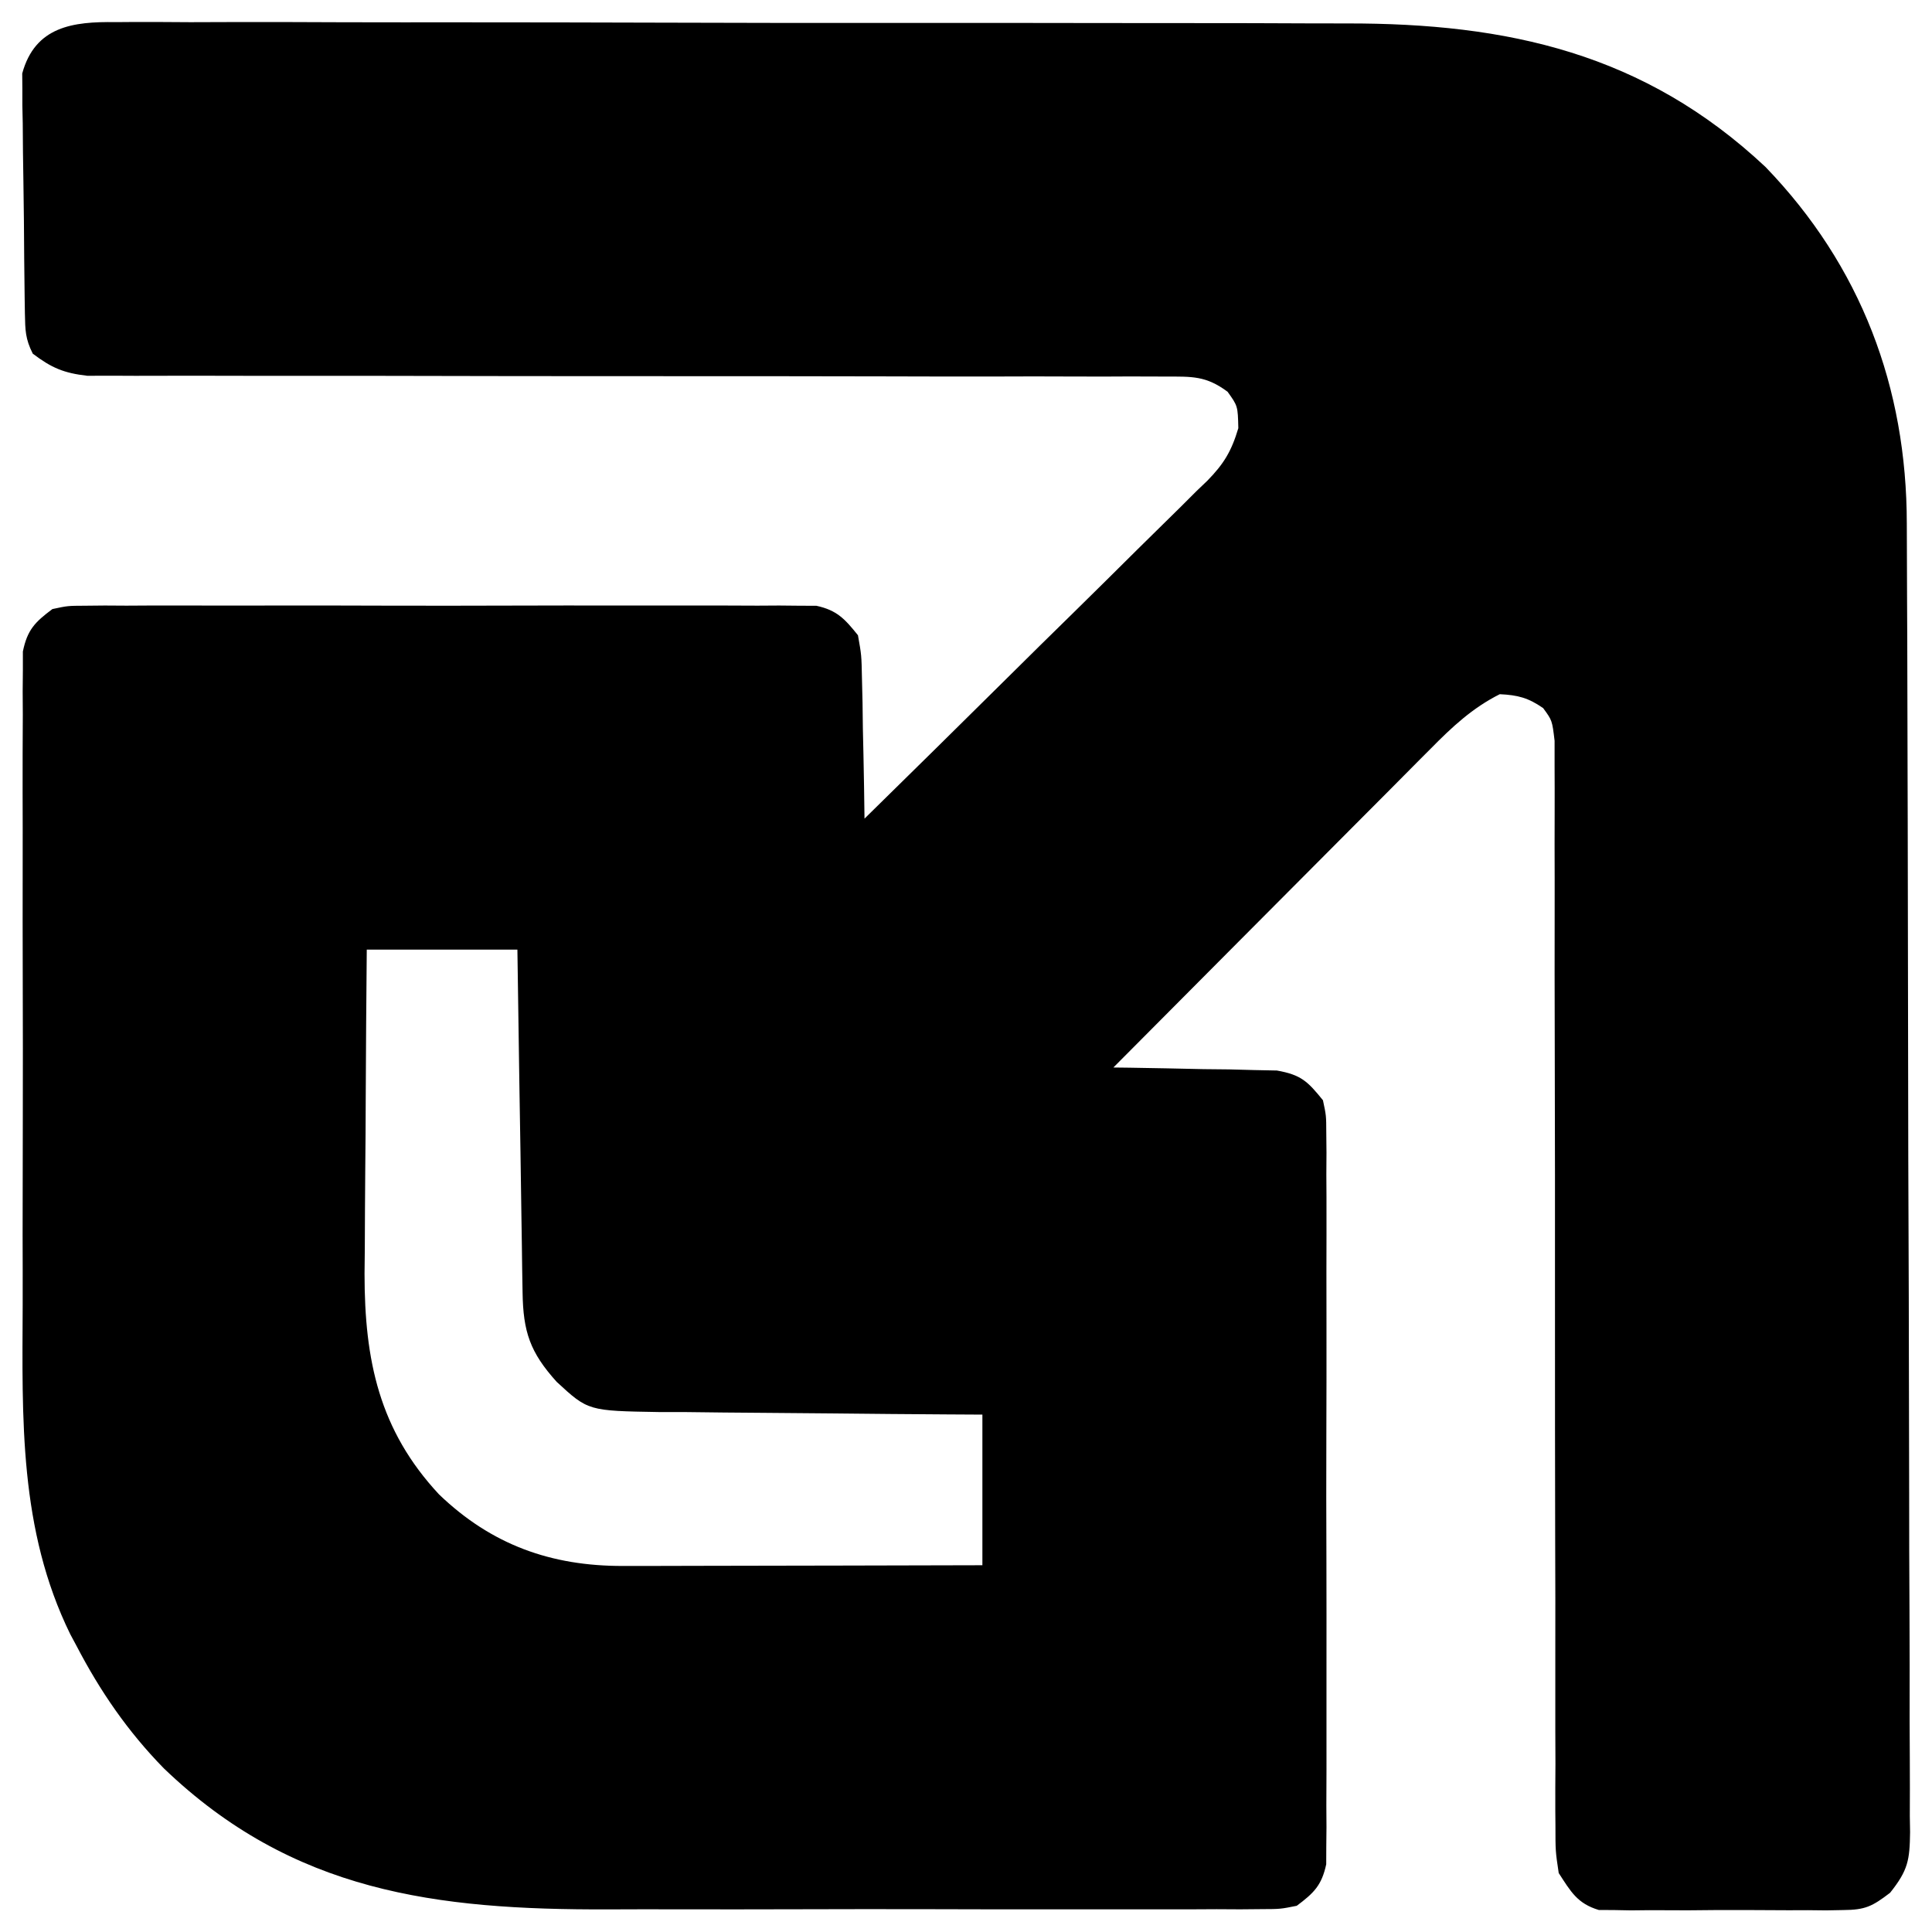
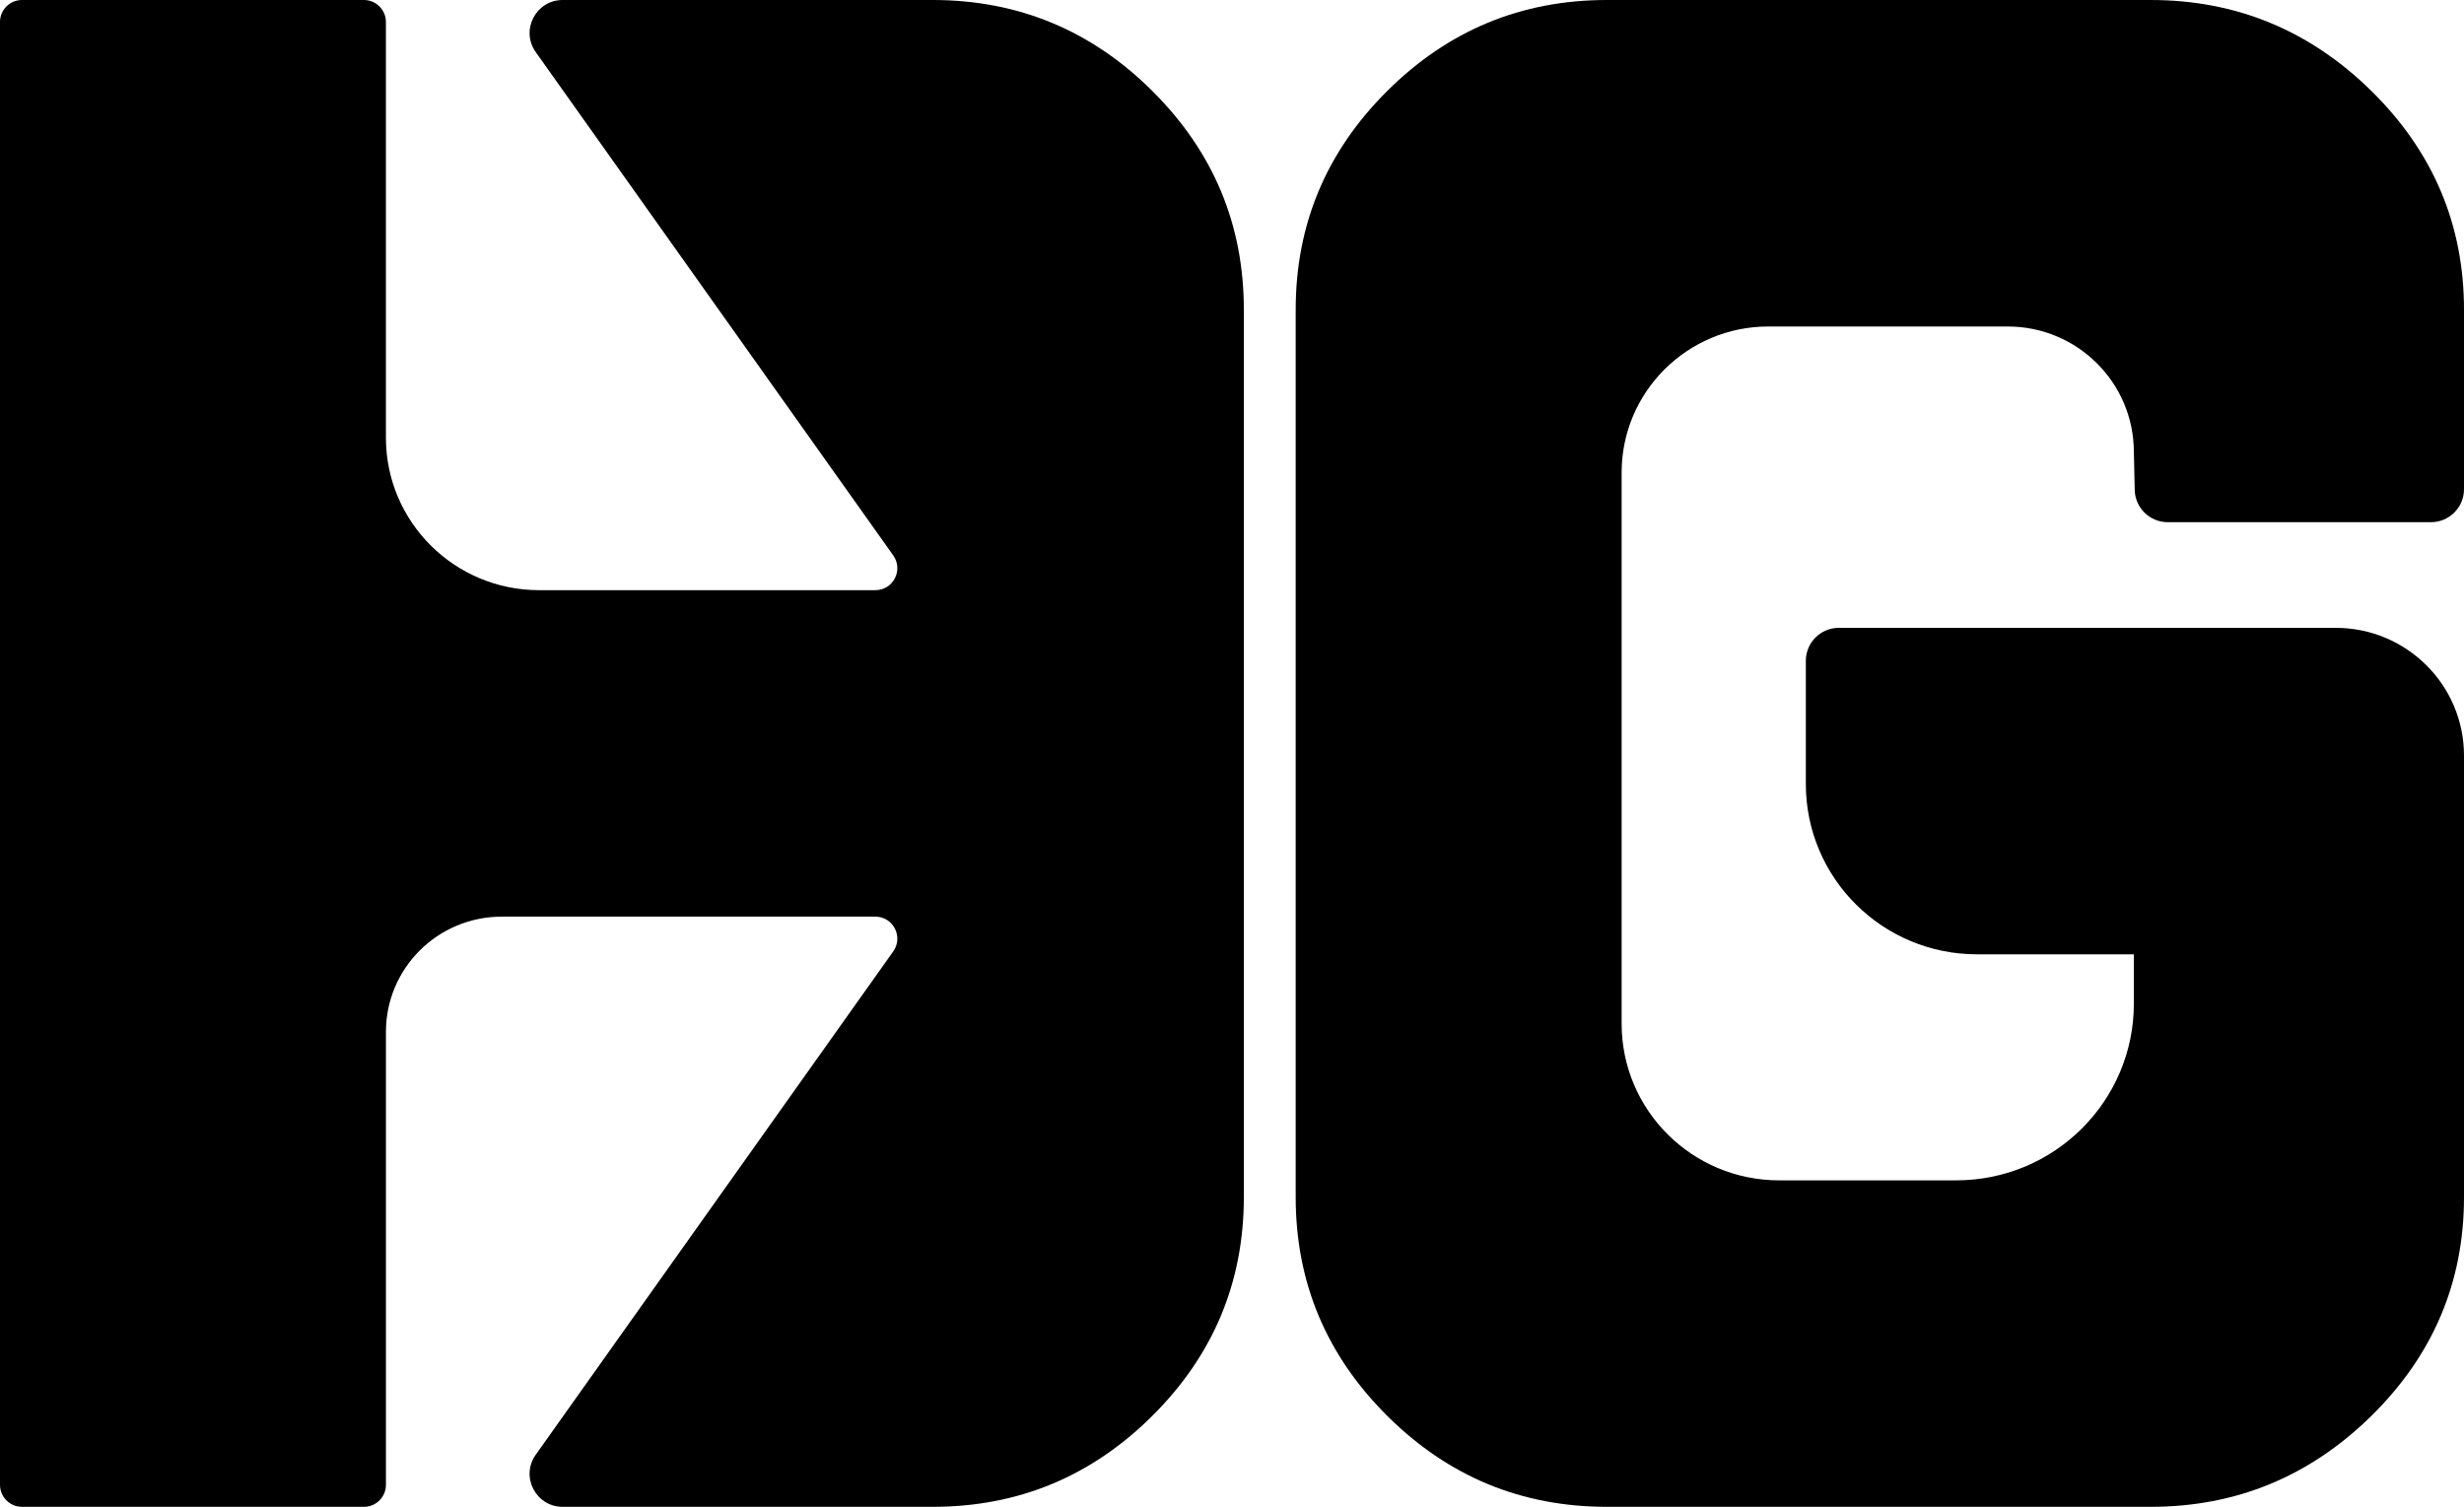
- <svg xmlns="http://www.w3.org/2000/svg" viewBox="0 0 295 295" role="img" aria-label="HyperGrowth">
+ <svg xmlns="http://www.w3.org/2000/svg" viewBox="0 0 399 244" role="img" aria-label="HyperGrowth">
  <g class="mark" fill="currentColor">
-     <path transform="translate(17.66257 3.37854)" d="M0 0 C0.87 -0.01 1.74 -0.01 2.64 -0.02 C5.56 -0.03 8.48 -0.01 11.4 0.01 C13.5 0 15.59 -0 17.69 -0.01 C23.38 -0.02 29.07 -0.01 34.77 0.02 C40.73 0.04 46.7 0.03 52.66 0.03 C62.69 0.03 72.72 0.05 82.75 0.08 C94.32 0.12 105.88 0.13 117.45 0.12 C128.6 0.11 139.74 0.12 150.89 0.14 C155.62 0.15 160.35 0.15 165.09 0.15 C170.68 0.15 176.27 0.16 181.86 0.19 C183.9 0.2 185.94 0.2 187.98 0.2 C212.52 0.16 233.41 4.75 251.92 22.12 C266.5 37.24 273.48 55.77 273.49 76.59 C273.5 77.47 273.5 78.35 273.5 79.26 C273.52 82.2 273.52 85.14 273.53 88.07 C273.54 90.18 273.55 92.3 273.56 94.41 C273.58 101.32 273.6 108.24 273.61 115.16 C273.62 117.54 273.62 119.93 273.63 122.31 C273.65 132.22 273.67 142.13 273.68 152.03 C273.69 166.23 273.73 180.43 273.79 194.63 C273.82 204.62 273.84 214.61 273.85 224.59 C273.85 230.56 273.86 236.52 273.9 242.49 C273.93 248.1 273.93 253.7 273.92 259.31 C273.92 261.37 273.93 263.43 273.95 265.48 C273.97 268.29 273.96 271.1 273.95 273.91 C273.96 274.72 273.97 275.54 273.99 276.38 C273.93 280.64 273.7 282.17 270.94 285.63 C268.22 287.71 267.15 288.25 263.79 288.27 C262.93 288.28 262.06 288.3 261.17 288.32 C260.7 288.31 260.7 288.31 258.36 288.29 C257.88 288.29 257.88 288.29 255.46 288.3 C253.43 288.3 251.41 288.29 249.38 288.27 C246.28 288.25 243.19 288.27 240.09 288.31 C238.12 288.3 236.15 288.3 234.18 288.29 C233.71 288.29 233.71 288.29 231.37 288.32 C230.51 288.3 229.64 288.28 228.75 288.27 C227.99 288.26 227.24 288.26 226.46 288.26 C223.18 287.28 222.18 285.45 220.34 282.62 C219.84 279.27 219.84 279.27 219.84 275.36 C219.84 275 219.84 275 219.82 273.17 C219.81 270.76 219.82 268.36 219.84 265.95 C219.84 264.22 219.83 262.49 219.82 260.76 C219.81 257.03 219.81 253.31 219.82 249.59 C219.84 243.71 219.82 237.83 219.8 231.94 C219.77 220.52 219.77 209.1 219.77 197.68 C219.78 183.14 219.77 168.59 219.73 154.05 C219.71 148.2 219.71 142.35 219.72 136.5 C219.73 132.86 219.72 129.23 219.71 125.6 C219.71 123.91 219.71 122.22 219.72 120.53 C219.73 118.23 219.72 115.93 219.71 113.63 C219.71 112.34 219.71 111.05 219.71 109.73 C219.34 106.62 219.34 106.62 217.96 104.74 C215.69 103.17 214.1 102.75 211.34 102.62 C207.17 104.71 204.05 107.63 200.81 110.92 C200.29 111.45 199.76 111.97 199.21 112.52 C197.48 114.25 195.76 115.99 194.04 117.73 C192.83 118.93 191.63 120.14 190.43 121.35 C187.27 124.51 184.11 127.69 180.96 130.86 C177.74 134.1 174.51 137.34 171.29 140.57 C164.97 146.92 158.65 153.27 152.34 159.62 C152.75 159.63 152.75 159.63 154.84 159.65 C158.59 159.7 162.34 159.79 166.09 159.87 C167.39 159.89 168.69 159.9 170.03 159.91 C171.28 159.95 172.53 159.98 173.82 160.01 C174.97 160.03 176.13 160.05 177.31 160.08 C181.01 160.74 182 161.73 184.34 164.62 C184.84 166.96 184.84 166.96 184.85 169.59 C184.86 170.59 184.87 171.6 184.88 172.63 C184.87 173.72 184.86 174.81 184.86 175.94 C184.86 177.09 184.87 178.25 184.88 179.44 C184.89 183.26 184.88 187.08 184.87 190.9 C184.87 193.56 184.88 196.21 184.88 198.86 C184.89 204.42 184.88 209.98 184.86 215.55 C184.84 221.97 184.84 228.4 184.87 234.83 C184.88 240.35 184.89 245.87 184.88 251.39 C184.87 254.69 184.87 257.99 184.88 261.28 C184.89 264.96 184.88 268.63 184.86 272.31 C184.86 273.4 184.87 274.49 184.88 275.62 C184.87 276.62 184.86 277.62 184.85 278.65 C184.84 279.52 184.84 280.39 184.84 281.28 C184.15 284.5 182.95 285.67 180.34 287.62 C177.84 288.12 177.84 288.12 174.99 288.13 C174.45 288.14 174.45 288.14 171.7 288.16 C171.11 288.16 171.11 288.16 168.11 288.14 C166.86 288.15 165.61 288.15 164.32 288.16 C160.88 288.17 157.44 288.17 154.01 288.16 C150.4 288.15 146.78 288.16 143.17 288.16 C137.1 288.17 131.02 288.16 124.95 288.14 C117.96 288.12 110.97 288.13 103.99 288.15 C97.96 288.17 91.94 288.17 85.92 288.16 C82.34 288.15 78.75 288.15 75.17 288.17 C48.93 288.25 27.04 285.55 7.34 266.62 C1.84 260.99 -2.36 254.88 -5.98 247.93 C-6.29 247.35 -6.6 246.76 -6.93 246.16 C-14.77 230.17 -14.27 213.27 -14.2 195.88 C-14.19 192.29 -14.2 188.7 -14.21 185.12 C-14.21 179.11 -14.2 173.1 -14.18 167.09 C-14.16 160.15 -14.17 153.21 -14.19 146.27 C-14.21 140.29 -14.21 134.31 -14.2 128.32 C-14.2 124.76 -14.19 121.19 -14.21 117.63 C-14.22 113.67 -14.2 109.71 -14.18 105.76 C-14.19 104.58 -14.2 103.4 -14.2 102.19 C-14.19 101.12 -14.18 100.04 -14.17 98.93 C-14.17 98 -14.17 97.06 -14.17 96.1 C-13.49 92.8 -12.34 91.62 -9.66 89.62 C-7.32 89.12 -7.32 89.12 -4.69 89.11 C-3.69 89.1 -2.69 89.09 -1.66 89.08 C-1.11 89.08 -1.11 89.08 1.65 89.1 C2.81 89.1 3.96 89.09 5.15 89.08 C8.97 89.07 12.8 89.08 16.62 89.09 C19.27 89.09 21.92 89.08 24.58 89.08 C30.14 89.07 35.7 89.08 41.26 89.1 C47.69 89.12 54.12 89.11 60.55 89.09 C66.07 89.07 71.59 89.07 77.11 89.08 C80.41 89.09 83.7 89.09 87 89.08 C90.67 89.07 94.35 89.08 98.02 89.1 C98.57 89.1 98.57 89.1 101.33 89.08 C101.83 89.08 101.83 89.08 104.37 89.11 C104.8 89.11 104.8 89.11 107 89.12 C110.14 89.8 111.35 91.14 113.34 93.62 C113.88 96.65 113.88 96.65 113.95 100.14 C113.98 101.39 114.01 102.64 114.04 103.93 C114.06 105.23 114.07 106.53 114.09 107.87 C114.12 109.19 114.15 110.51 114.18 111.86 C114.25 115.12 114.3 118.37 114.34 121.62 C121.64 114.46 128.92 107.28 136.19 100.08 C139.56 96.74 142.94 93.4 146.34 90.08 C149.61 86.87 152.87 83.64 156.12 80.41 C157.36 79.18 158.61 77.95 159.86 76.73 C161.62 75.02 163.35 73.29 165.08 71.56 C165.6 71.06 166.12 70.56 166.66 70.05 C169.22 67.44 170.37 65.52 171.42 62 C171.34 58.62 171.34 58.62 169.78 56.44 C166.47 53.98 164.35 54.12 160.25 54.12 C159.53 54.12 158.82 54.11 158.08 54.11 C155.69 54.09 153.29 54.11 150.9 54.12 C149.18 54.12 147.47 54.11 145.75 54.11 C142.05 54.09 138.35 54.09 134.66 54.11 C128.81 54.12 122.97 54.11 117.12 54.09 C105.77 54.06 94.42 54.06 83.07 54.06 C68.62 54.06 54.17 54.05 39.73 54.01 C33.92 54 28.1 54 22.29 54.01 C18.68 54.01 15.06 54 11.45 53.99 C9.77 53.99 8.1 53.99 6.42 54 C4.13 54.01 1.84 54.01 -0.44 53.99 C-1.73 53.99 -3.01 53.99 -4.33 54 C-7.92 53.59 -9.8 52.79 -12.66 50.62 C-13.8 48.35 -13.81 47.05 -13.86 44.53 C-13.87 43.68 -13.89 42.84 -13.9 41.97 C-13.95 38.1 -13.99 34.24 -14.01 30.37 C-14.03 28.34 -14.06 26.3 -14.09 24.26 C-14.15 21.32 -14.17 18.38 -14.19 15.45 C-14.21 14.54 -14.23 13.63 -14.25 12.69 C-14.25 12.27 -14.25 12.27 -14.25 10.1 C-14.25 9.36 -14.26 8.61 -14.27 7.84 C-12.3 0.64 -6.5 -0.1 0 0 Z M38.34 141.62 C38.27 149.24 38.21 156.85 38.18 164.47 C38.17 168.01 38.15 171.54 38.11 175.08 C38.07 179.16 38.06 183.24 38.04 187.32 C38.03 188.58 38.01 189.83 38 191.11 C38 204.33 40.23 214.99 49.38 224.81 C57.39 232.5 66.47 235.76 77.5 235.73 C78.73 235.73 79.95 235.73 81.2 235.73 C82.51 235.73 83.82 235.72 85.17 235.72 C86.53 235.72 87.89 235.72 89.25 235.71 C92.82 235.71 96.39 235.7 99.96 235.69 C103.6 235.68 107.25 235.68 110.9 235.67 C118.04 235.66 125.19 235.64 132.34 235.62 C132.34 228.03 132.34 220.44 132.34 212.62 C130.58 212.61 128.83 212.6 127.02 212.59 C121.2 212.56 115.39 212.5 109.57 212.44 C106.05 212.4 102.52 212.37 99 212.35 C94.94 212.33 90.89 212.28 86.83 212.23 C85.57 212.23 84.31 212.23 83.01 212.23 C72.14 212.05 72.14 212.05 67.34 207.62 C63.26 203.1 62.22 199.97 62.13 193.96 C62.11 192.8 62.09 191.63 62.07 190.44 C62.05 189.19 62.04 187.93 62.02 186.64 C62 185.36 61.98 184.07 61.96 182.75 C61.9 179.34 61.85 175.94 61.81 172.53 C61.75 169.05 61.7 165.57 61.64 162.09 C61.54 155.27 61.44 148.45 61.34 141.62 C53.75 141.62 46.16 141.62 38.34 141.62 Z" />
+     <path d="M186.61 14.741C176.735 4.915 164.868 0 151.025 0H91.109C86.77 0 84.241 4.899 86.754 8.437L144.647 89.942C146.322 92.301 144.636 95.567 141.743 95.567H87.303C73.601 95.567 62.492 84.513 62.492 70.875V3.562C62.492 1.595 60.897 0 58.929 0H3.562C1.595 0 0 1.595 0 3.562V240.438C0 242.405 1.595 244 3.562 244H58.933C60.9 244 62.495 242.405 62.495 240.438V167.089C62.495 156.785 70.889 148.433 81.241 148.433H141.743C144.636 148.433 146.322 151.699 144.647 154.058L86.754 235.563C84.241 239.101 86.77 244 91.109 244H151.025C164.883 244 176.735 239.085 186.606 229.259C196.482 219.433 201.417 207.621 201.417 193.844V50.157C201.417 36.364 196.482 24.571 186.606 14.741H186.61Z" />
+     <path d="M345.541 73.202L345.679 79.334C345.744 82.237 348.116 84.557 351.02 84.557H393.657C396.607 84.557 399 82.165 399 79.214V50.157C399 36.382 393.994 24.571 384.019 14.741C374.025 4.915 362.107 0 348.264 0H260.21C246.353 0 234.501 4.915 224.625 14.741C214.75 24.567 209.814 36.379 209.814 50.157V193.844C209.814 207.618 214.75 219.429 224.625 229.259C234.501 239.085 246.349 244 260.21 244H348.264C362.107 244 374.021 239.085 384.019 229.259C393.994 219.433 399 207.621 399 193.844V122.351C399 110.926 389.693 101.666 378.215 101.666H297.765C294.814 101.666 292.422 104.058 292.422 107.009V126.957C292.422 142.187 304.828 154.531 320.131 154.531H345.541V162.501C345.541 178.312 332.662 191.134 316.772 191.134H288.096C274.013 191.134 262.593 179.771 262.593 165.755V76.529C262.593 63.464 273.237 52.869 286.363 52.869H325.107C336.39 52.869 345.537 61.971 345.537 73.202H345.541Z" />
  </g>
</svg>
